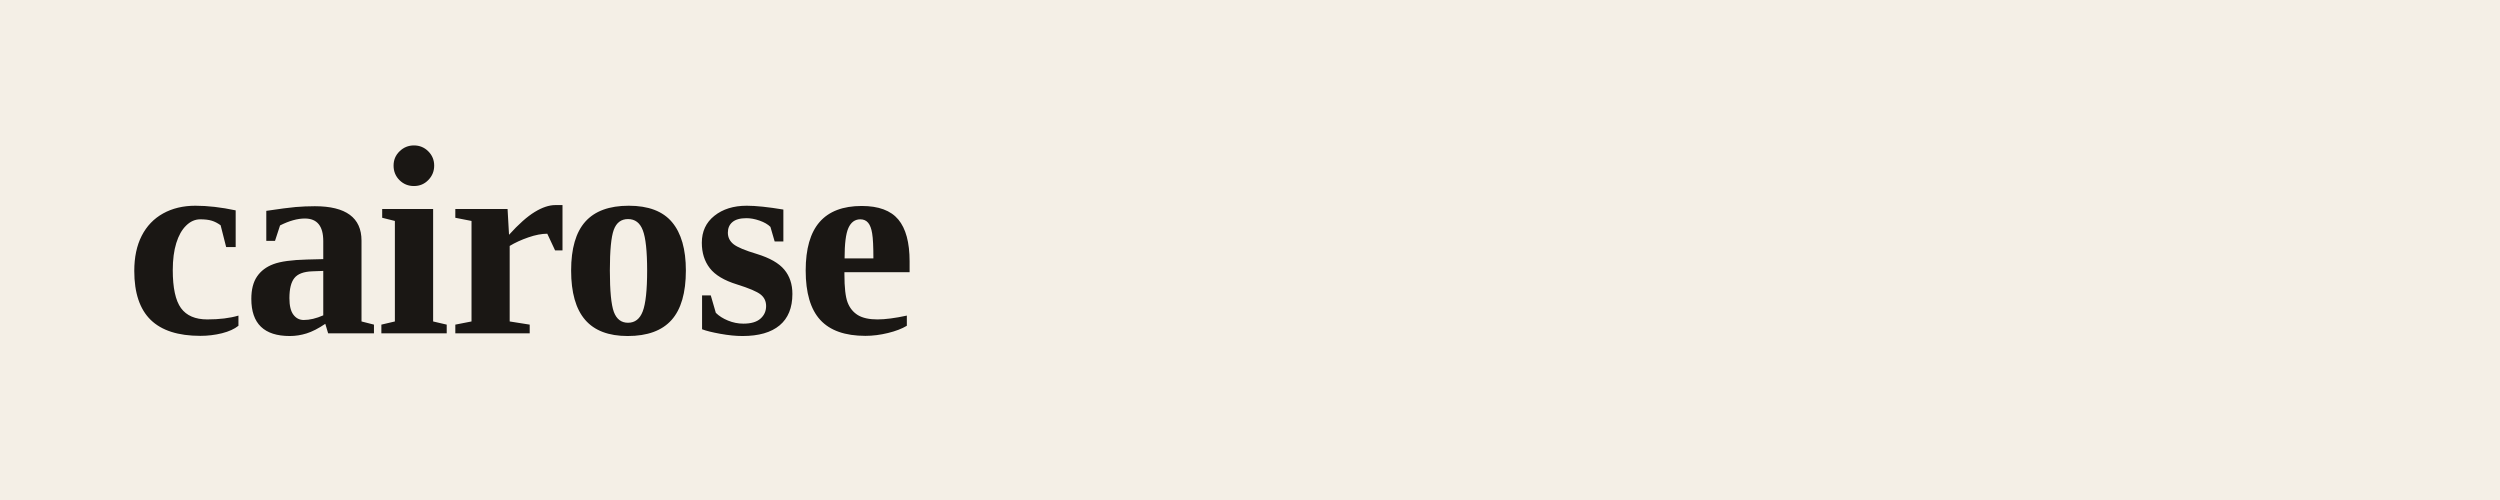
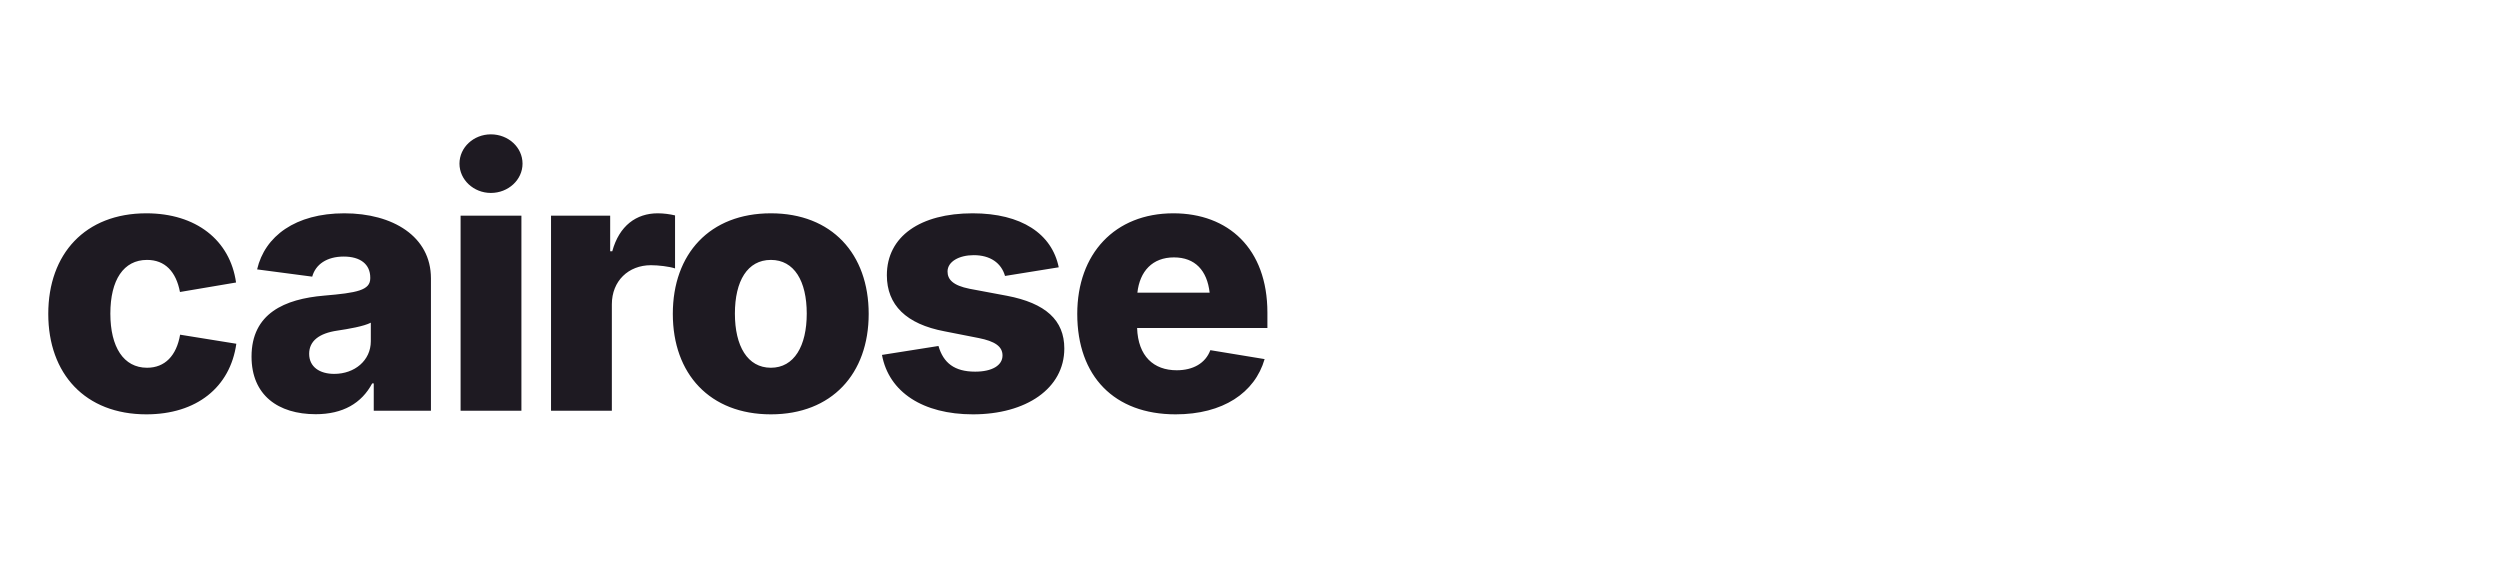
- <svg xmlns="http://www.w3.org/2000/svg" viewBox="0 0 480 96" role="img" aria-label="cairose">
-   <rect width="480" height="96" fill="#F4EFE6" />
-   <text x="24" y="64" font-family="Georgia, 'Times New Roman', serif" font-size="52" font-weight="600" fill="#1A1714" letter-spacing="-0.5">cairose</text>
+ <svg xmlns="http://www.w3.org/2000/svg" viewBox="0 0 280 64" role="img" aria-label="cairose">
+   <text x="4" y="46" font-family="Sora, Inter, system-ui, sans-serif" font-size="40" font-weight="800" fill="#1E1A22" letter-spacing="-1.2">cairose</text>
</svg>
